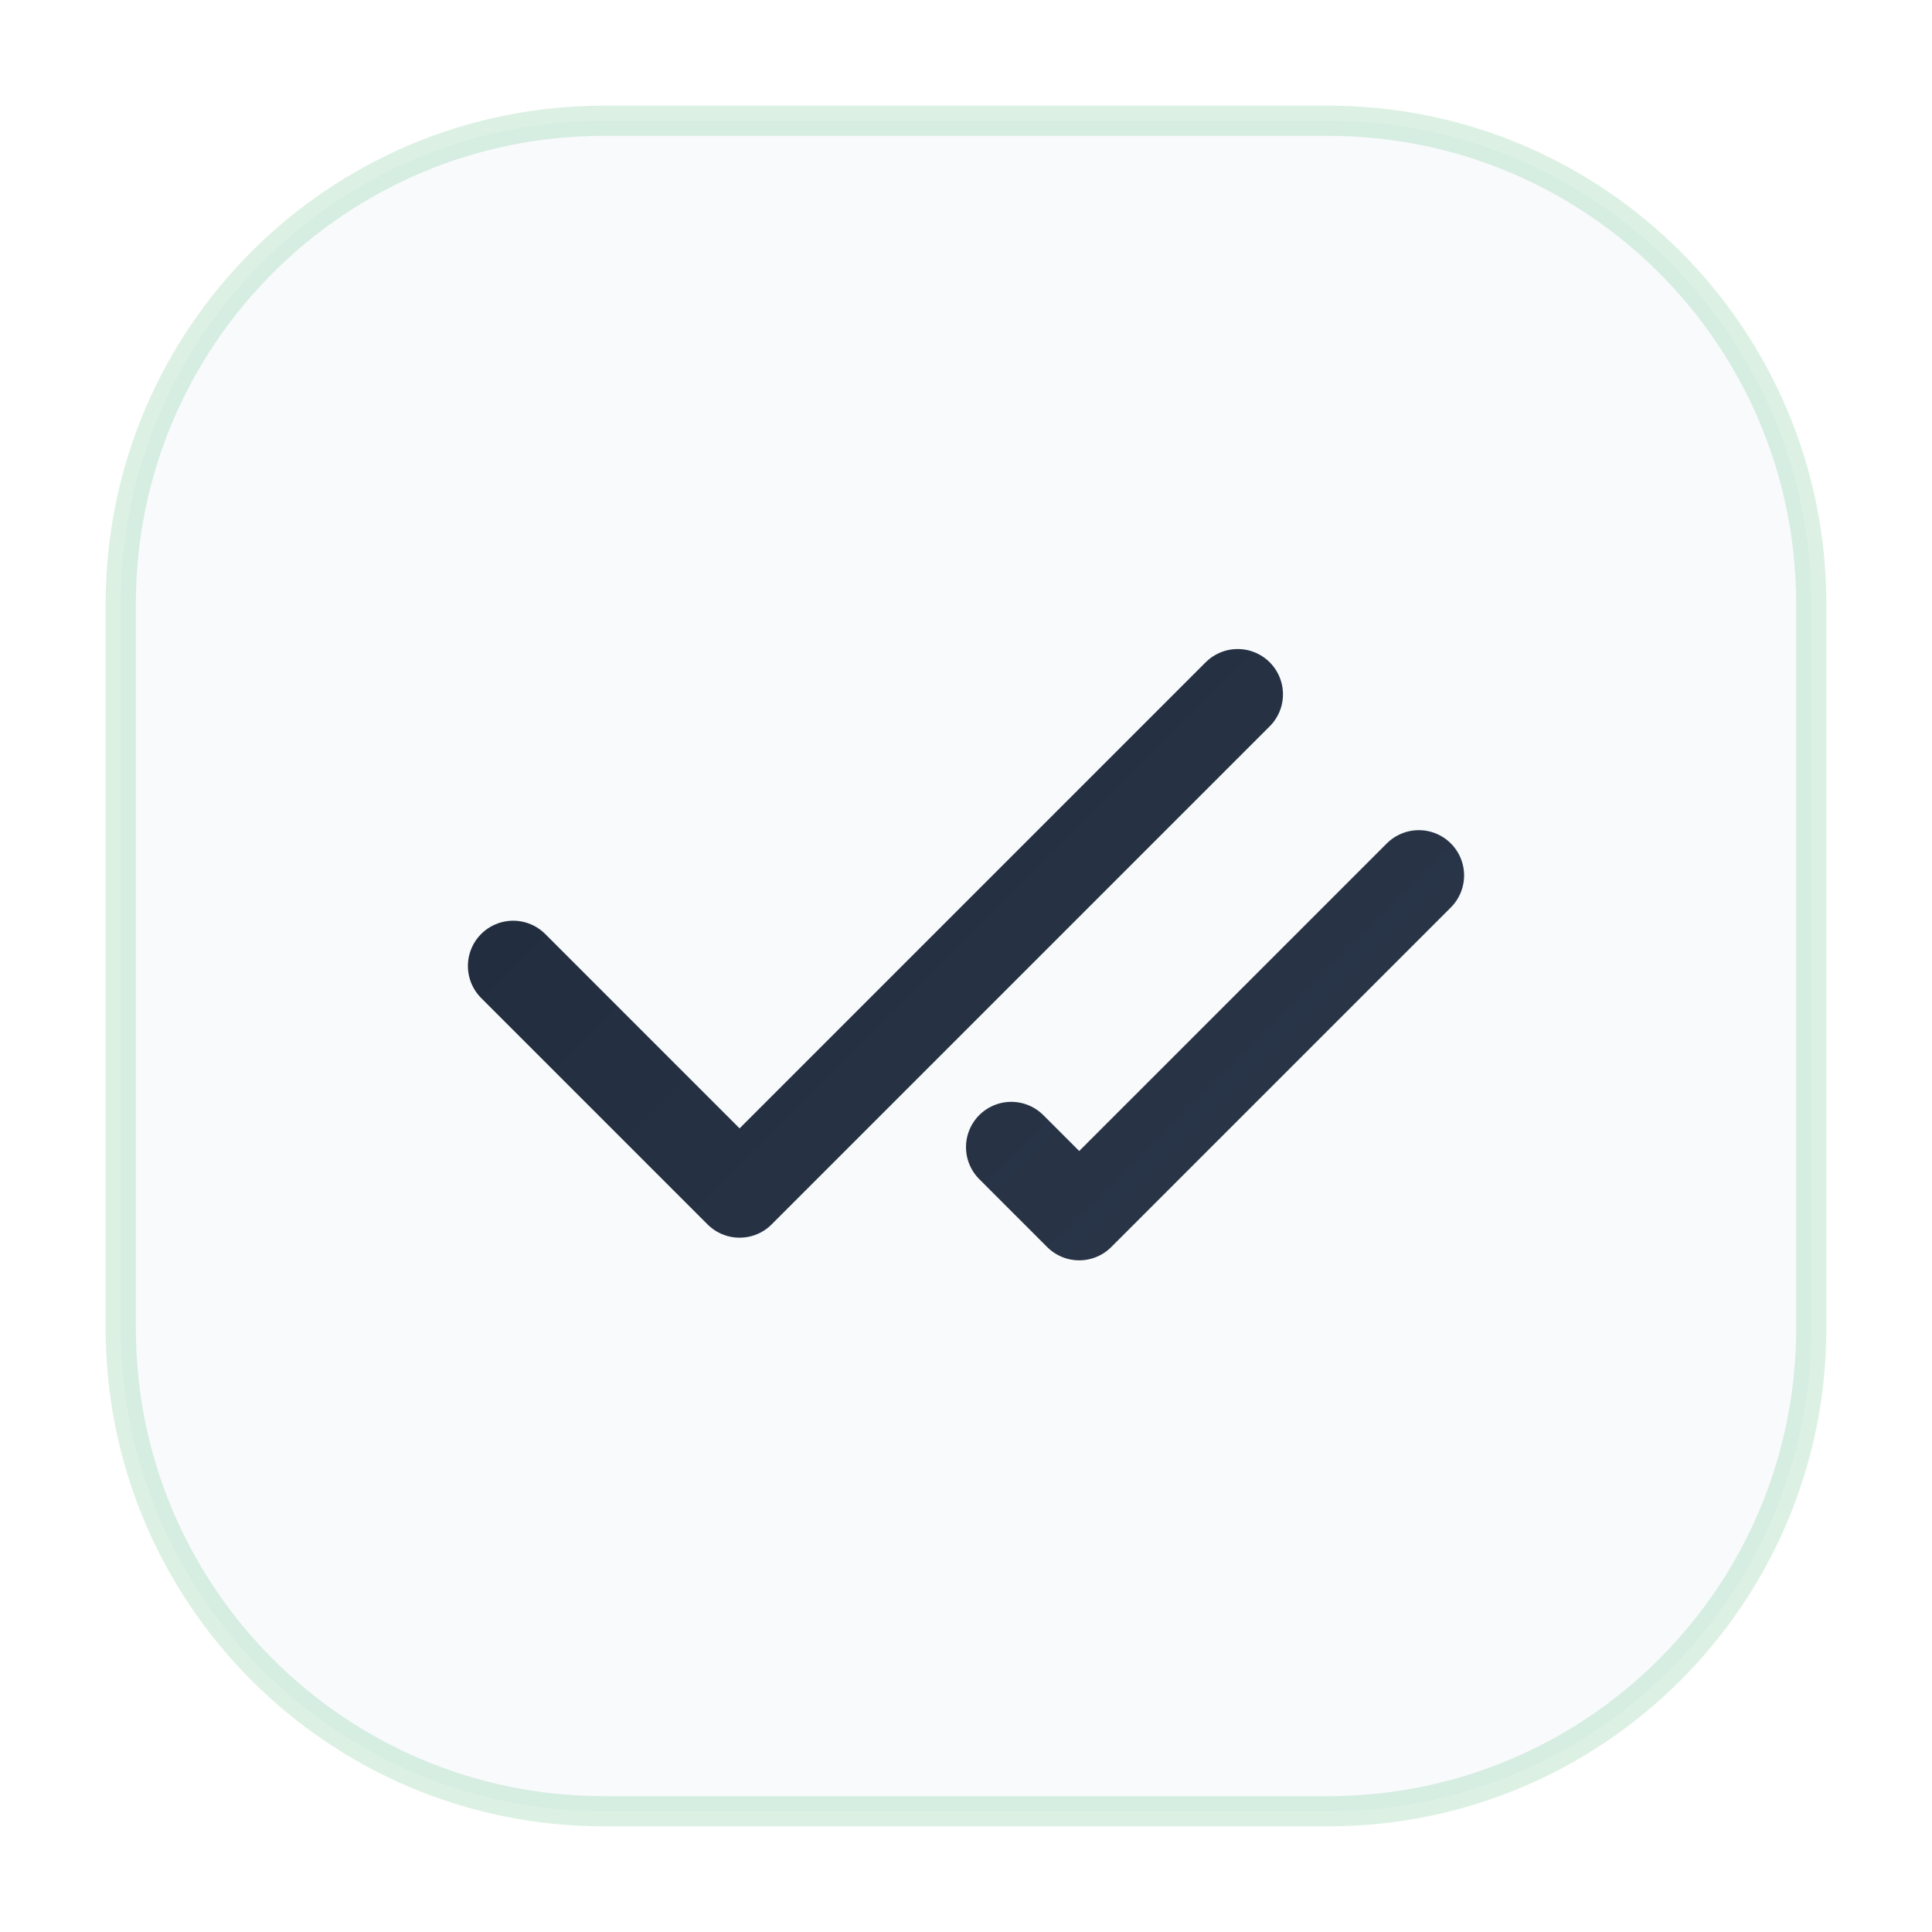
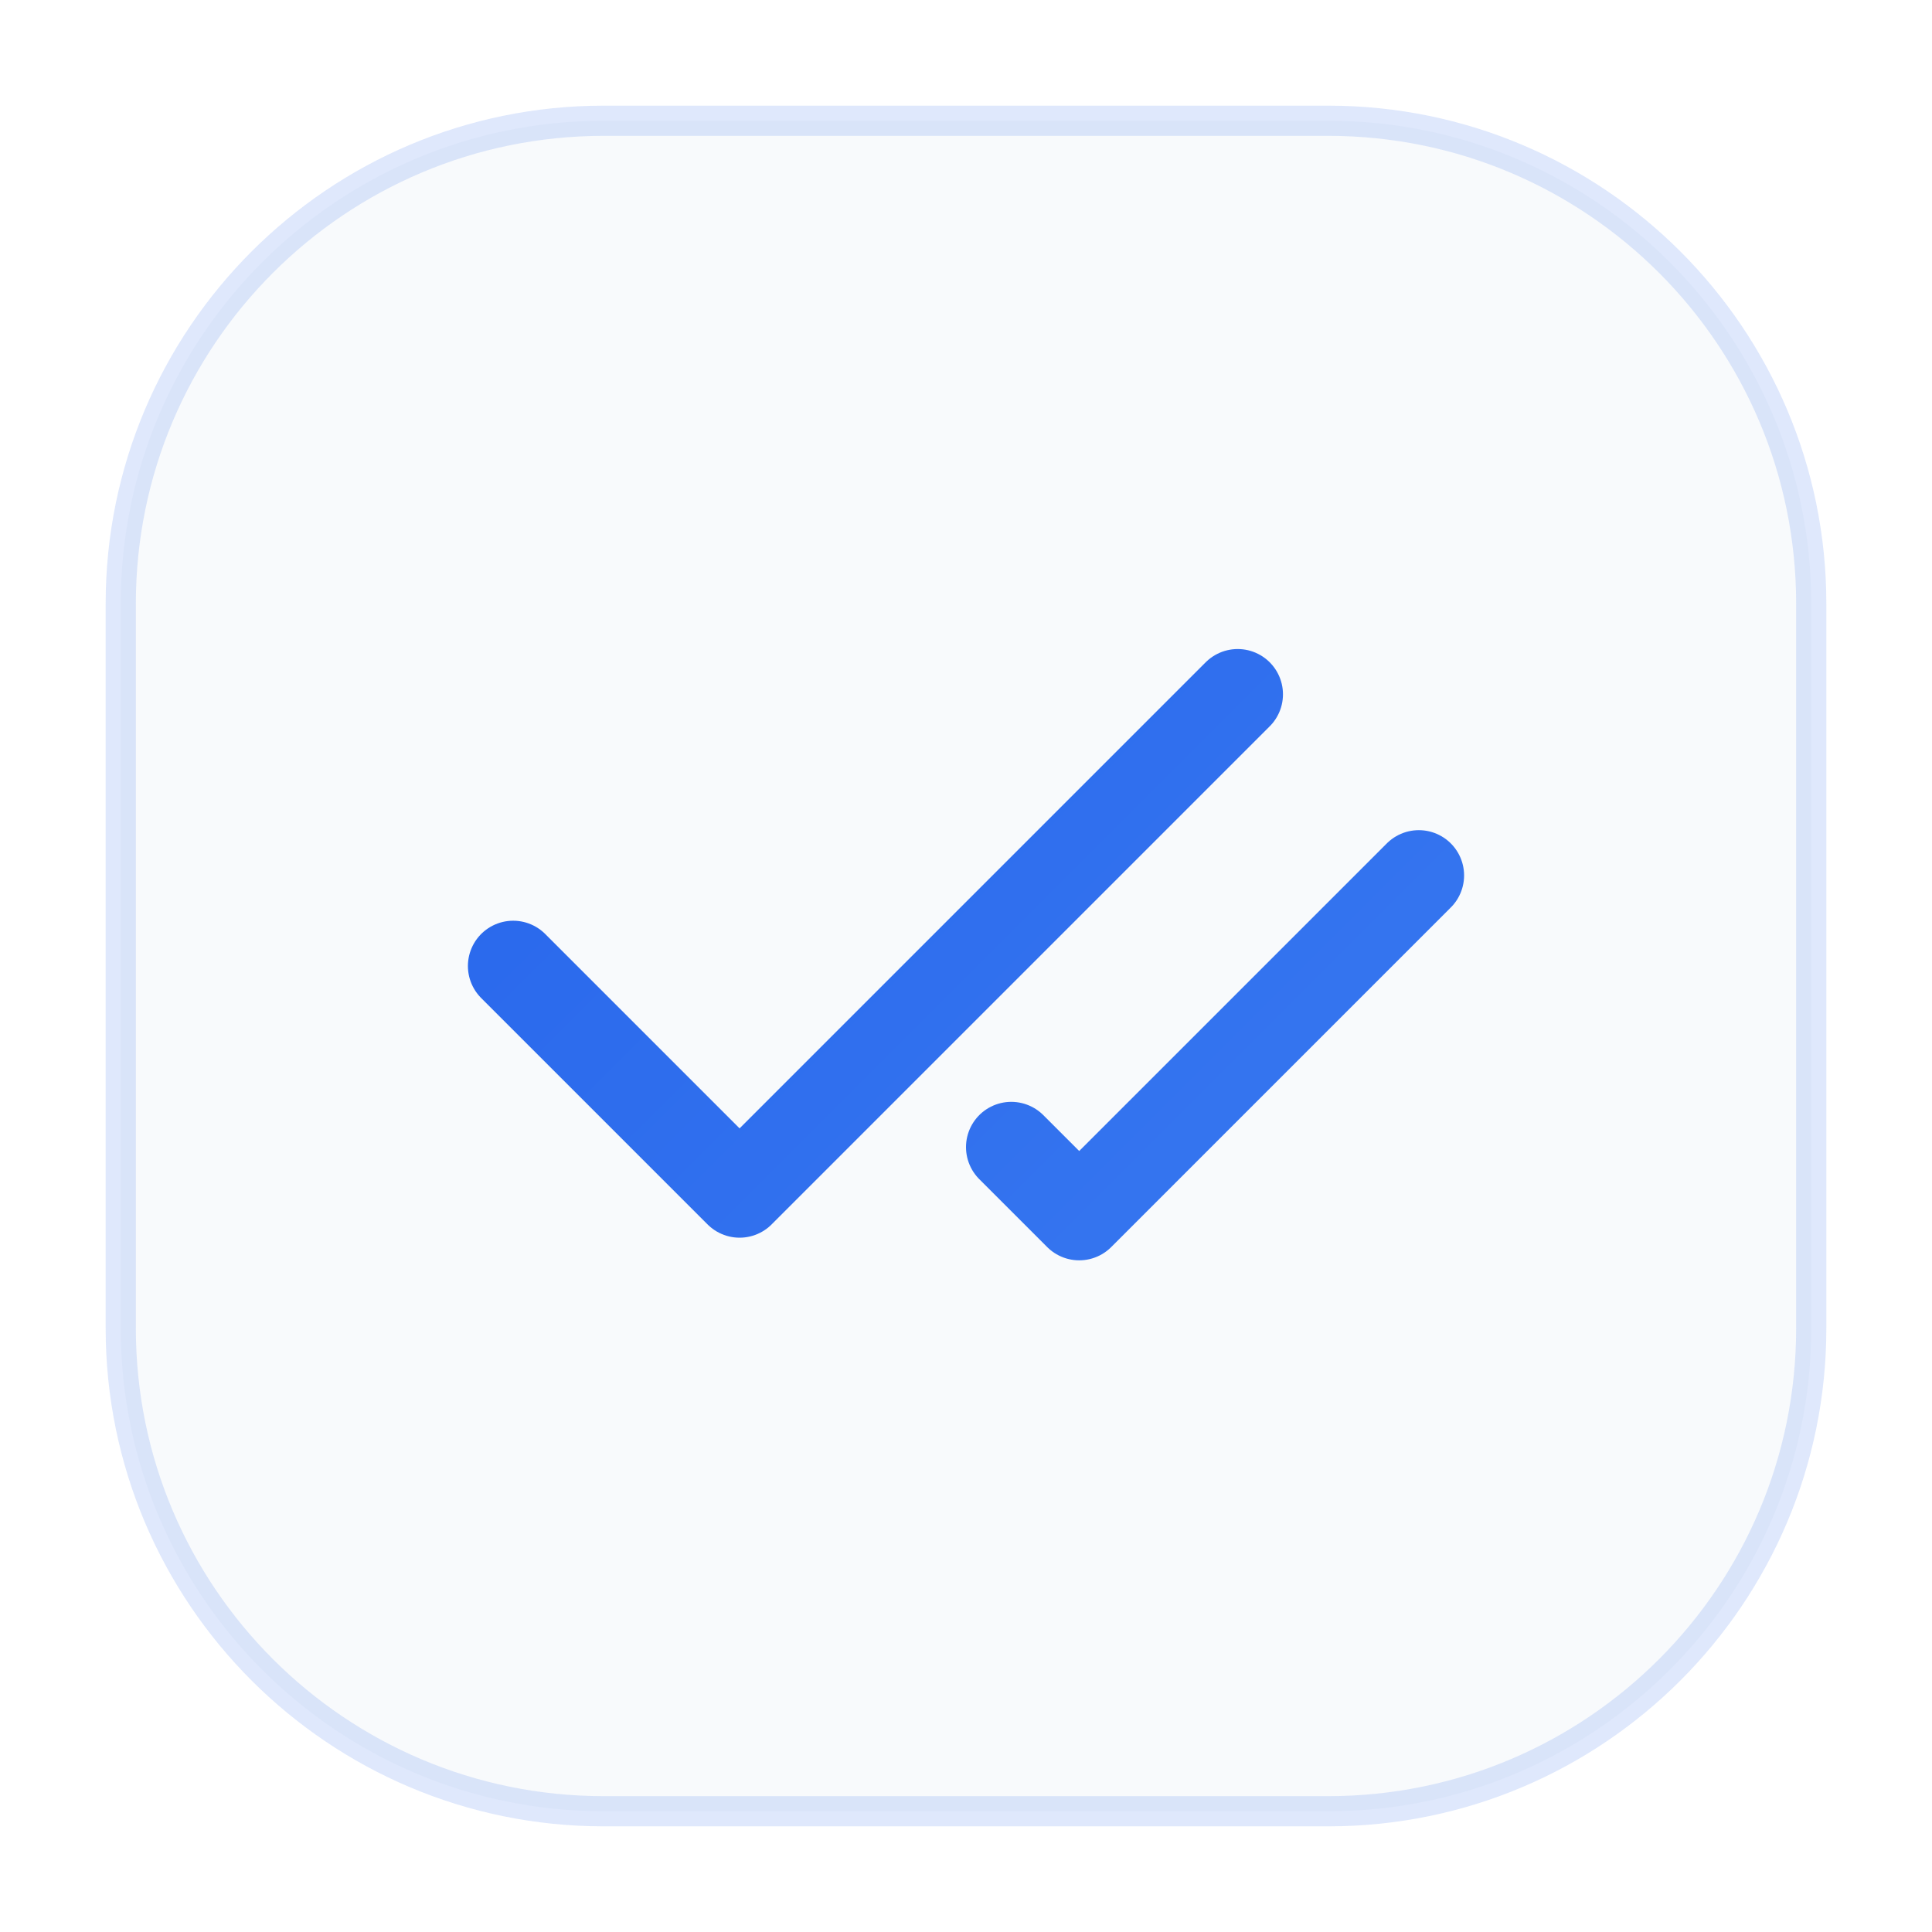
<svg xmlns="http://www.w3.org/2000/svg" viewBox="0 0 64 64" fill="none">
  <defs>
-     <linearGradient id="g124" x1="0" y1="0" x2="64" y2="64" gradientUnits="userSpaceOnUse">
-       <stop offset="0%" stop-color="#1e293b" />
-       <stop offset="100%" stop-color="#475569" />
+     <linearGradient id="g121" x1="0" y1="0" x2="64" y2="64" gradientUnits="userSpaceOnUse">
+       <stop offset="0%" stop-color="#2563eb" />
+       <stop offset="100%" stop-color="#60a5fa" />
    </linearGradient>
  </defs>
  <rect x="4" y="4" width="56" height="56" rx="16" fill="#f8fafc" />
-   <rect x="4" y="4" width="56" height="56" rx="16" fill="none" stroke="#16a34a" stroke-width="1" opacity="0.15" />
-   <g transform="translate(14,14) scale(1.5)" stroke="url(#g124)" stroke-width="2" stroke-linecap="round" stroke-linejoin="round" fill="none">
+   <rect x="4" y="4" width="56" height="56" rx="16" fill="none" stroke="#2563eb" stroke-width="1" opacity="0.15" />
+   <g transform="translate(14,14) scale(1.5)" stroke="url(#g121)" stroke-width="2" stroke-linecap="round" stroke-linejoin="round" fill="none">
    <path d="M18 6 7 17l-5-5" />
    <path d="m22 10-7.5 7.5L13 16" />
  </g>
</svg>
